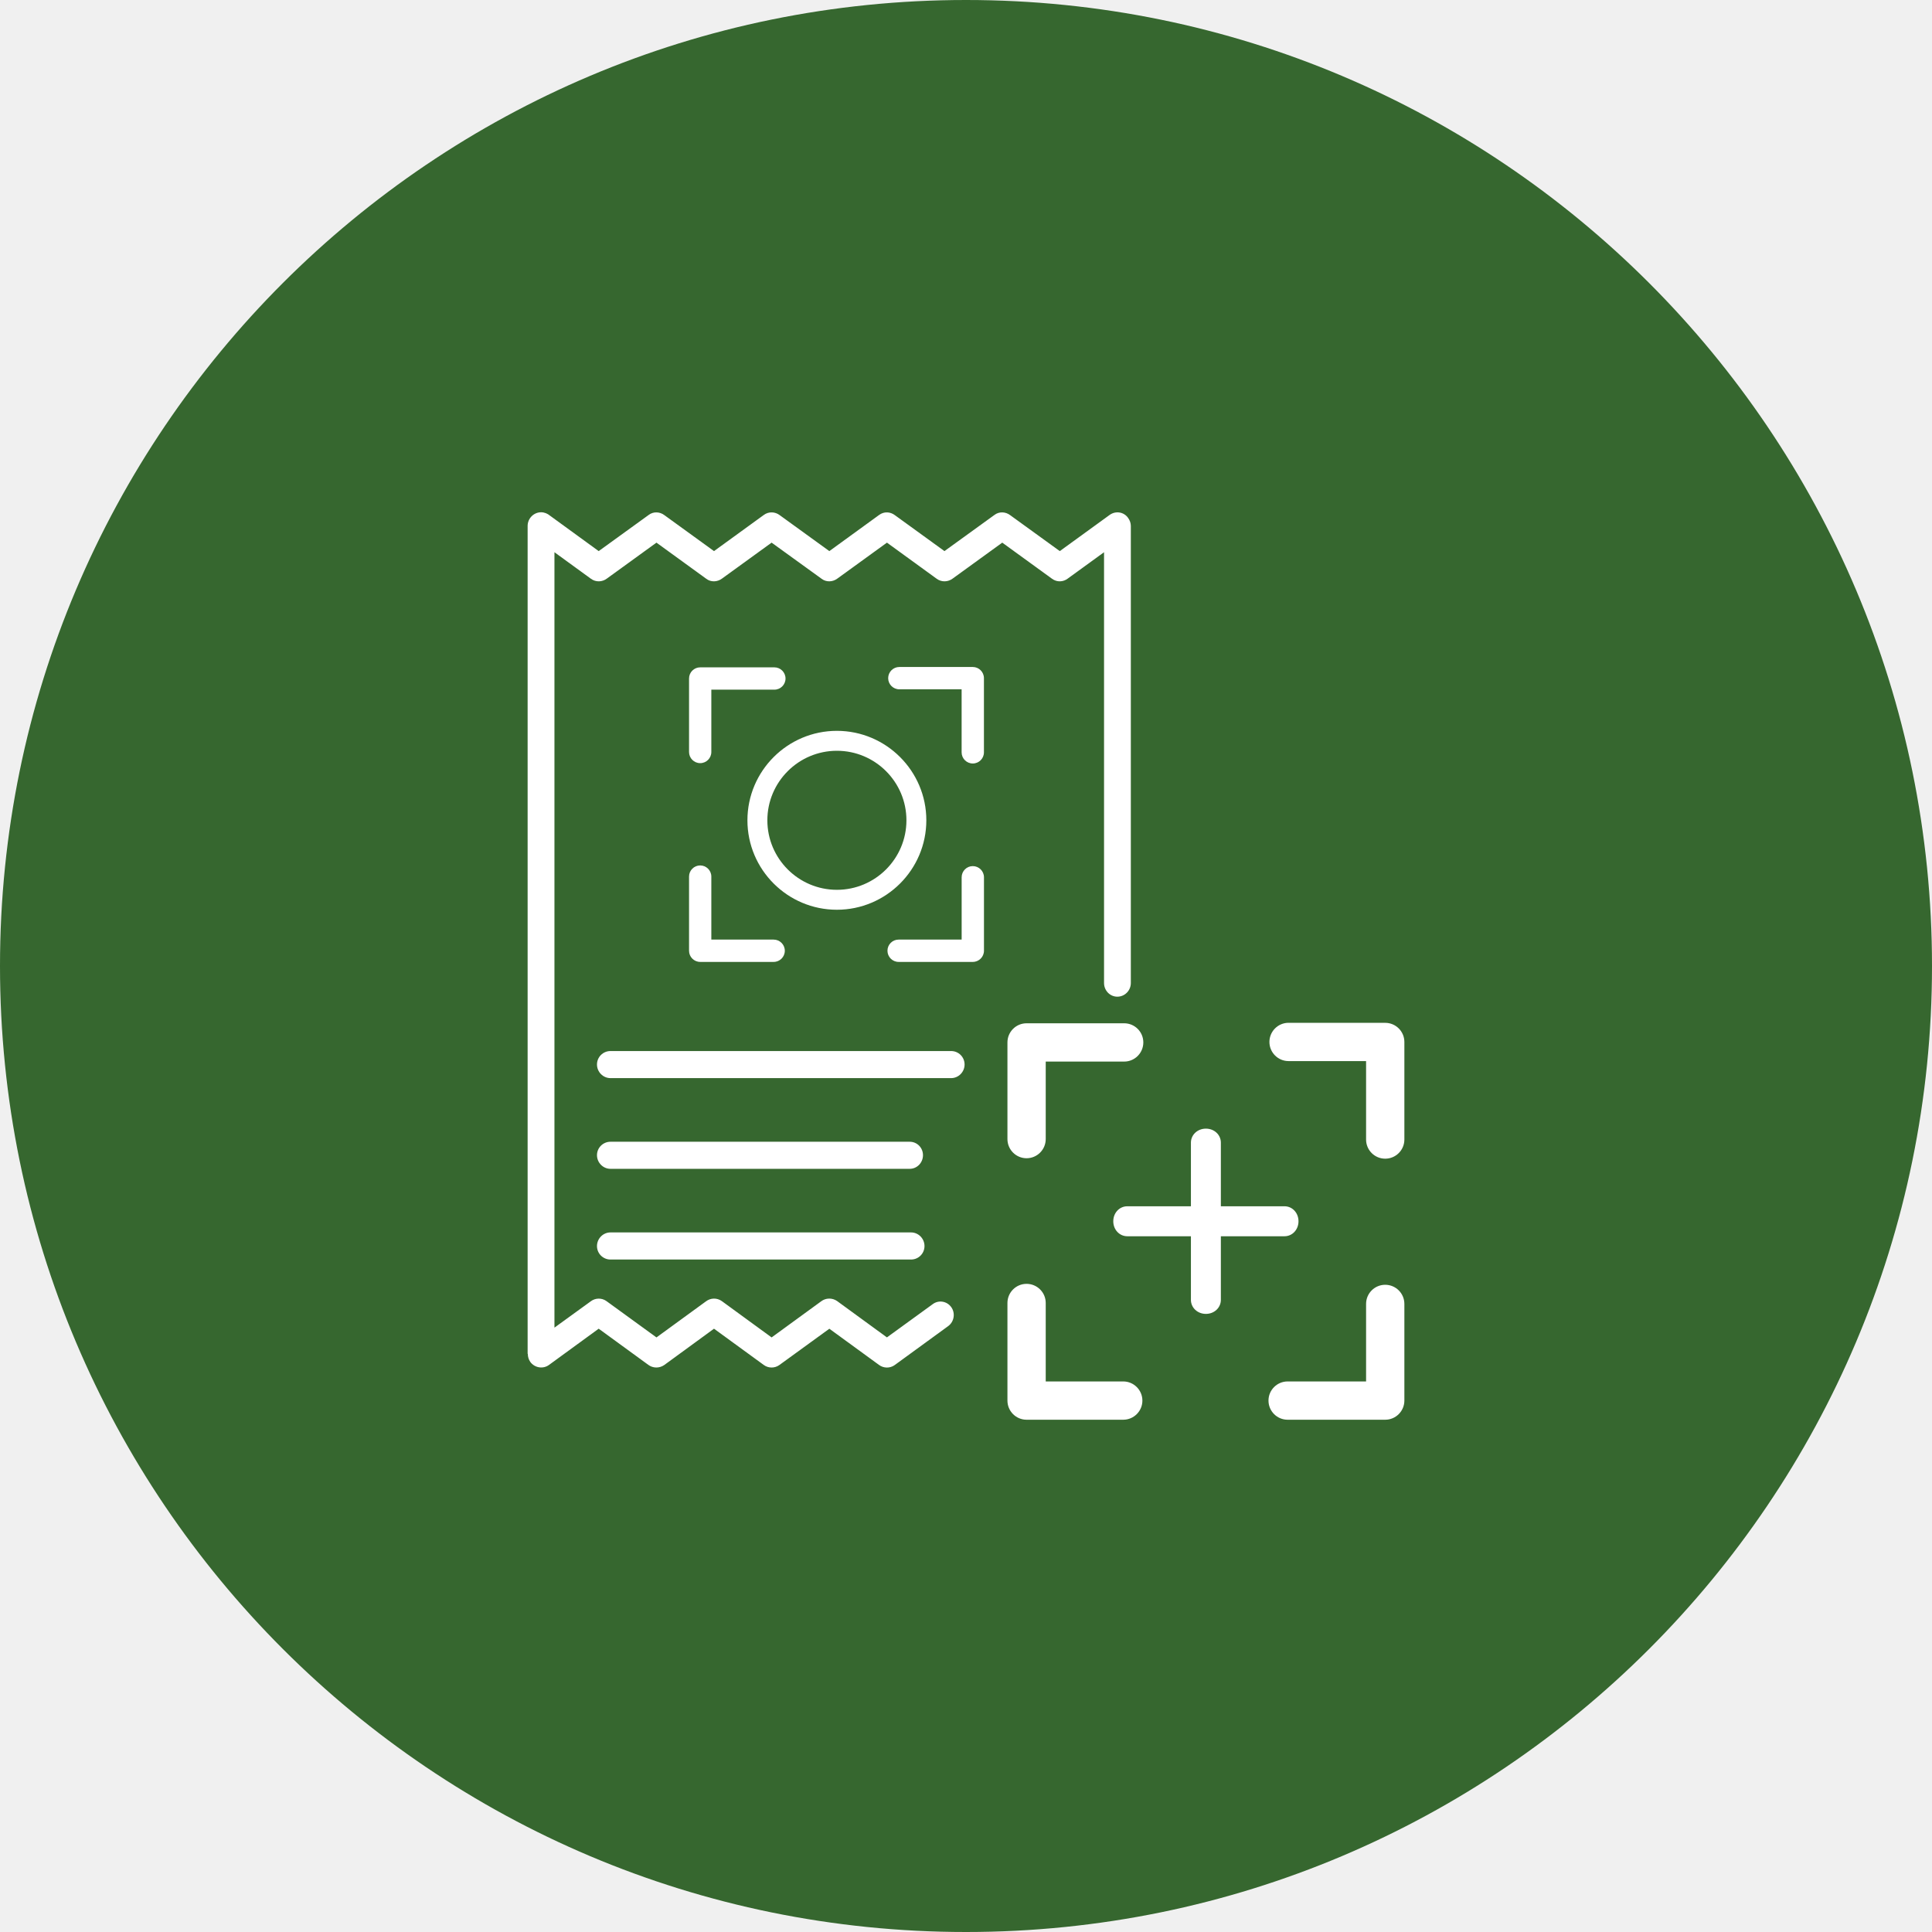
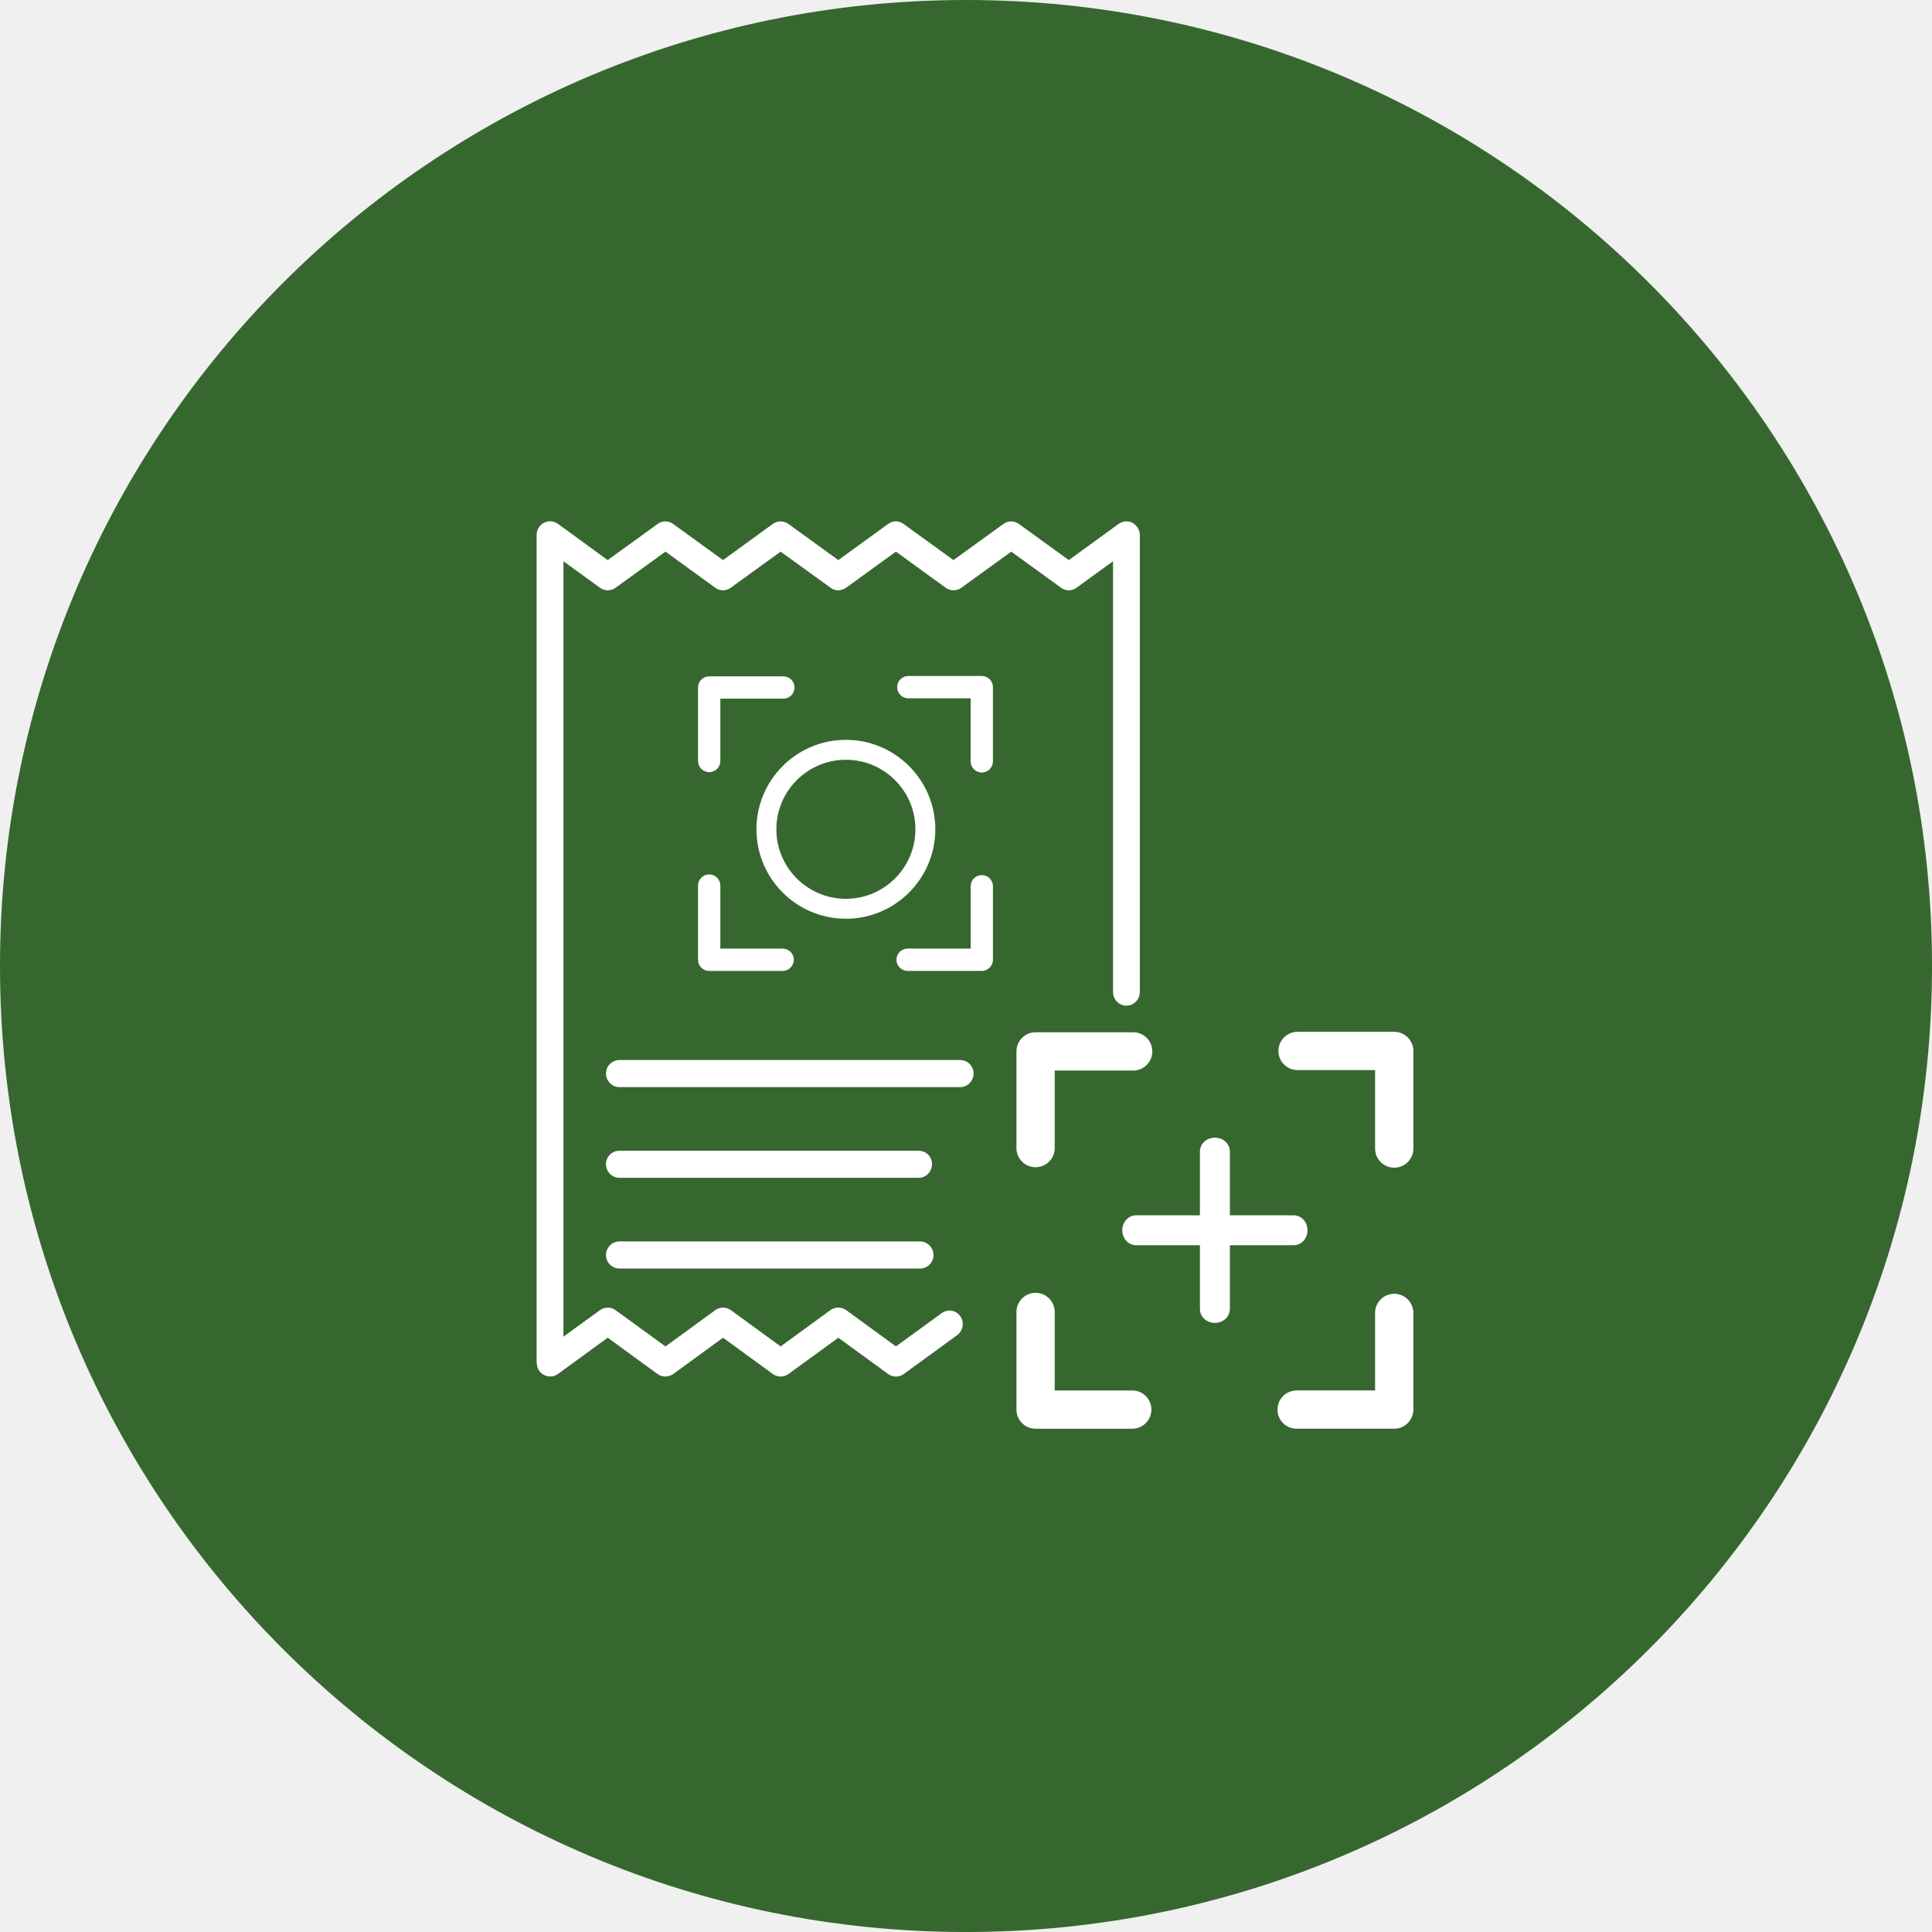
- <svg xmlns="http://www.w3.org/2000/svg" preserveAspectRatio="none" overflow="visible" style="display: block;" width="60" height="60" viewBox="0 0 60 60" fill="none">
+ <svg xmlns="http://www.w3.org/2000/svg" preserveAspectRatio="none" overflow="visible" style="display: block;" width="107.003" height="107.003" viewBox="0 0 107.003 107.003" fill="none">
  <g id="Como participar / Ãcone">
-     <circle id="CÃ­rculo" cx="30" cy="30" r="30" fill="#36672F" />
-     <g id="Ãcone selos" clip-path="url(#clip0_0_129)">
-       <path id="Vector" d="M33.16 17.968L34.287 17.15V30.529C34.287 30.761 34.47 30.953 34.7 30.953C34.931 30.953 35.119 30.762 35.119 30.529V16.333C35.119 16.249 35.089 16.16 35.037 16.088C34.907 15.897 34.647 15.855 34.459 15.993L32.913 17.115L31.372 15.999C31.23 15.891 31.03 15.879 30.882 15.993L29.331 17.115L27.791 15.999C27.649 15.891 27.454 15.879 27.301 15.993L25.756 17.115L24.215 15.999C24.074 15.891 23.873 15.879 23.72 15.993L22.174 17.115L20.634 15.999C20.493 15.891 20.292 15.879 20.144 15.993L18.593 17.115L17.076 16.011C17.006 15.951 16.905 15.909 16.805 15.909C16.575 15.909 16.386 16.1 16.386 16.333V42.045H16.392C16.392 42.135 16.416 42.219 16.469 42.296C16.605 42.481 16.864 42.523 17.047 42.391L18.593 41.264L20.133 42.386C20.275 42.493 20.475 42.499 20.629 42.392L22.174 41.264L23.714 42.386C23.856 42.494 24.056 42.499 24.204 42.392L25.756 41.265L27.296 42.387C27.438 42.495 27.638 42.5 27.786 42.393L29.45 41.181C29.633 41.044 29.674 40.782 29.544 40.597C29.409 40.406 29.149 40.364 28.966 40.502L27.544 41.534L25.998 40.406C25.845 40.299 25.645 40.305 25.503 40.413L23.963 41.535L22.417 40.407C22.264 40.299 22.069 40.306 21.927 40.413L20.387 41.535L18.836 40.408C18.688 40.3 18.487 40.306 18.346 40.414L17.219 41.231V17.15L18.352 17.974C18.505 18.087 18.706 18.075 18.847 17.968L20.387 16.852L21.933 17.974C22.08 18.087 22.281 18.075 22.423 17.968L23.963 16.852L25.515 17.974C25.662 18.087 25.863 18.075 26.005 17.968L27.545 16.852L29.09 17.974C29.244 18.087 29.444 18.075 29.586 17.968L31.126 16.852L32.672 17.974C32.825 18.087 33.02 18.075 33.161 17.968H33.16Z" fill="white" />
-       <path id="Vector_2" d="M18.959 39.116H28.293C28.523 39.116 28.711 38.931 28.711 38.698C28.711 38.465 28.523 38.274 28.293 38.274H18.959C18.729 38.274 18.54 38.465 18.54 38.698C18.54 38.931 18.729 39.116 18.959 39.116Z" fill="white" />
-       <path id="Vector_3" d="M18.959 36.299H28.251C28.481 36.299 28.664 36.108 28.664 35.875C28.664 35.643 28.481 35.458 28.251 35.458H18.959C18.729 35.458 18.54 35.643 18.54 35.875C18.54 36.108 18.729 36.299 18.959 36.299Z" fill="white" />
-       <path id="Vector_4" d="M29.538 32.641H18.959C18.729 32.641 18.54 32.826 18.54 33.059C18.54 33.291 18.729 33.482 18.959 33.482H29.538C29.768 33.482 29.956 33.291 29.956 33.059C29.956 32.826 29.768 32.641 29.538 32.641Z" fill="white" />
-       <path id="Vector_5" d="M39.891 38.393C40.135 38.393 40.326 38.188 40.326 37.928C40.326 37.666 40.135 37.462 39.891 37.462H37.915V35.487C37.915 35.242 37.711 35.051 37.45 35.051C37.189 35.051 36.985 35.242 36.985 35.487V37.462H35.01C34.765 37.462 34.574 37.666 34.574 37.928C34.574 38.188 34.765 38.393 35.01 38.393H36.985V40.368C36.985 40.612 37.189 40.804 37.45 40.804C37.711 40.804 37.915 40.612 37.915 40.368V38.393H39.891Z" fill="white" />
-       <path id="Vector_6" d="M31.881 31.779C31.553 31.779 31.287 32.045 31.287 32.373V35.375C31.287 35.703 31.553 35.97 31.881 35.97C32.209 35.97 32.476 35.703 32.476 35.375V32.968H34.913C35.24 32.968 35.507 32.701 35.507 32.373C35.507 32.045 35.24 31.779 34.913 31.779H31.881Z" fill="white" />
-       <path id="Vector_7" d="M43.019 31.764H40.017C39.689 31.764 39.423 32.031 39.423 32.358C39.423 32.686 39.689 32.953 40.017 32.953H42.425V35.39C42.425 35.718 42.691 35.984 43.019 35.984C43.347 35.984 43.614 35.718 43.614 35.39V32.359C43.614 32.031 43.347 31.765 43.019 31.765V31.764Z" fill="white" />
-       <path id="Vector_8" d="M43.019 39.9C42.691 39.9 42.425 40.166 42.425 40.494V42.902H39.988C39.66 42.902 39.394 43.169 39.394 43.496C39.394 43.824 39.66 44.091 39.988 44.091H43.019C43.347 44.091 43.614 43.824 43.614 43.496V40.494C43.614 40.166 43.347 39.9 43.019 39.9Z" fill="white" />
-       <path id="Vector_9" d="M34.883 42.902H32.476V40.465C32.476 40.137 32.209 39.871 31.881 39.871C31.553 39.871 31.287 40.137 31.287 40.465V43.497C31.287 43.824 31.553 44.091 31.881 44.091H34.883C35.211 44.091 35.478 43.824 35.478 43.497C35.478 43.169 35.211 42.902 34.883 42.902Z" fill="white" />
-       <path id="Vector_10" d="M24.049 20.725H21.745C21.554 20.725 21.399 20.88 21.399 21.071V23.354C21.399 23.545 21.554 23.7 21.745 23.7C21.936 23.7 22.091 23.545 22.091 23.354V21.418H24.049C24.24 21.418 24.395 21.263 24.395 21.072C24.395 20.881 24.24 20.725 24.049 20.725V20.725Z" fill="white" />
-       <path id="Vector_11" d="M30.211 20.714H27.929C27.738 20.714 27.583 20.87 27.583 21.061C27.583 21.252 27.738 21.407 27.929 21.407H29.864V23.365C29.864 23.556 30.02 23.711 30.211 23.711C30.402 23.711 30.557 23.556 30.557 23.365V21.061C30.557 20.87 30.402 20.714 30.211 20.714H30.211Z" fill="white" />
-       <path id="Vector_12" d="M30.211 26.898C30.02 26.898 29.865 27.053 29.865 27.245V29.18H27.907C27.716 29.18 27.561 29.335 27.561 29.526C27.561 29.717 27.716 29.873 27.907 29.873H30.211C30.402 29.873 30.558 29.717 30.558 29.526V27.245C30.558 27.053 30.402 26.898 30.211 26.898Z" fill="white" />
-       <path id="Vector_13" d="M21.399 29.527C21.399 29.718 21.554 29.873 21.745 29.873H24.027C24.218 29.873 24.373 29.718 24.373 29.527C24.373 29.336 24.218 29.18 24.027 29.18H22.091V27.223C22.091 27.032 21.936 26.877 21.745 26.877C21.554 26.877 21.399 27.032 21.399 27.223V29.527Z" fill="white" />
-       <path id="Vector_14" d="M23.212 25.475C23.212 27.007 24.458 28.253 25.99 28.253C27.521 28.253 28.768 27.006 28.768 25.475C28.768 23.944 27.521 22.697 25.99 22.697C24.458 22.697 23.212 23.944 23.212 25.475ZM25.991 23.316C27.181 23.316 28.15 24.284 28.15 25.475C28.15 26.666 27.181 27.634 25.991 27.634C24.8 27.634 23.831 26.666 23.831 25.475C23.831 24.284 24.8 23.316 25.991 23.316Z" fill="white" />
+     <circle id="CÃ­rculo" cx="53.502" cy="53.502" r="53.502" fill="#36672F" />
+     <g id="Ãcone selos" clip-path="url(#clip0_0_230)">
+       <path id="Vector" d="M59.636 32.541L61.646 31.084V54.943C61.646 55.358 61.972 55.699 62.383 55.699C62.793 55.699 63.129 55.359 63.129 54.943V29.626C63.129 29.477 63.076 29.317 62.983 29.189C62.751 28.848 62.288 28.774 61.951 29.019L59.195 31.02L56.447 29.03C56.194 28.838 55.837 28.817 55.574 29.019L52.806 31.02L50.06 29.03C49.808 28.838 49.46 28.817 49.187 29.019L46.43 31.02L43.684 29.03C43.431 28.838 43.074 28.817 42.8 29.019L40.044 31.02L37.297 29.03C37.045 28.838 36.687 28.817 36.424 29.019L33.656 31.02L30.953 29.051C30.827 28.945 30.647 28.87 30.468 28.87C30.058 28.87 29.721 29.211 29.721 29.626V75.482H29.733C29.733 75.642 29.774 75.791 29.869 75.928C30.111 76.258 30.574 76.333 30.901 76.098L33.657 74.088L36.404 76.088C36.656 76.28 37.014 76.29 37.287 76.1L40.044 74.089L42.79 76.09C43.043 76.281 43.4 76.291 43.664 76.101L46.431 74.09L49.178 76.091C49.431 76.283 49.788 76.293 50.052 76.102L53.019 73.941C53.345 73.696 53.418 73.228 53.188 72.898C52.946 72.558 52.483 72.484 52.156 72.729L49.62 74.57L46.864 72.559C46.59 72.367 46.233 72.378 45.98 72.57L43.234 74.571L40.477 72.56C40.204 72.368 39.856 72.379 39.604 72.571L36.857 74.572L34.09 72.561C33.826 72.369 33.468 72.38 33.216 72.572L31.206 74.03V31.084L33.227 32.552C33.501 32.754 33.858 32.733 34.111 32.541L36.857 30.552L39.614 32.552C39.876 32.754 40.235 32.733 40.487 32.541L43.234 30.552L46.001 32.552C46.264 32.754 46.622 32.733 46.875 32.541L49.621 30.552L52.378 32.552C52.651 32.754 53.009 32.733 53.261 32.541L56.008 30.552L58.765 32.552C59.038 32.754 59.386 32.733 59.638 32.541H59.636Z" fill="white" />
+       <path id="Vector_2" d="M34.309 70.257H50.955C51.365 70.257 51.702 69.927 51.702 69.512C51.702 69.097 51.365 68.757 50.955 68.757H34.309C33.899 68.757 33.562 69.097 33.562 69.512C33.562 69.927 33.899 70.257 34.309 70.257Z" fill="white" />
+       <path id="Vector_3" d="M34.309 65.233H50.881C51.291 65.233 51.618 64.892 51.618 64.478C51.618 64.063 51.291 63.733 50.881 63.733H34.309C33.899 63.733 33.562 64.063 33.562 64.478C33.562 64.892 33.899 65.233 34.309 65.233Z" fill="white" />
+       <path id="Vector_4" d="M53.175 58.71H34.309C33.899 58.71 33.562 59.04 33.562 59.455C33.562 59.869 33.899 60.21 34.309 60.21H53.175C53.586 60.21 53.922 59.869 53.922 59.455C53.922 59.04 53.586 58.71 53.175 58.71Z" fill="white" />
+       <path id="Vector_5" d="M71.639 68.967C72.075 68.967 72.416 68.603 72.416 68.138C72.416 67.672 72.075 67.308 71.639 67.308H68.116V63.785C68.116 63.349 67.752 63.009 67.287 63.009C66.821 63.009 66.457 63.349 66.457 63.785V67.308H62.934C62.498 67.308 62.158 67.672 62.158 68.138C62.158 68.603 62.498 68.967 62.934 68.967H66.457V72.49C66.457 72.926 66.821 73.267 67.287 73.267C67.752 73.267 68.116 72.926 68.116 72.49V68.967H71.639Z" fill="white" />
+       <path id="Vector_6" d="M57.355 57.172C56.77 57.172 56.295 57.648 56.295 58.232V63.587C56.295 64.171 56.77 64.647 57.355 64.647C57.94 64.647 58.415 64.171 58.415 63.587V59.292H62.761C63.346 59.292 63.821 58.817 63.821 58.232C63.821 57.648 63.346 57.172 62.761 57.172H57.355Z" fill="white" />
+       <path id="Vector_7" d="M77.219 57.146H71.864C71.28 57.146 70.804 57.621 70.804 58.206C70.804 58.791 71.28 59.266 71.864 59.266H76.159V63.612C76.159 64.197 76.634 64.672 77.219 64.672C77.803 64.672 78.279 64.197 78.279 63.612V58.207C78.279 57.623 77.803 57.147 77.219 57.147V57.146Z" fill="white" />
+       <path id="Vector_8" d="M77.219 71.655C76.634 71.655 76.158 72.131 76.158 72.715V77.009H71.812C71.228 77.009 70.752 77.485 70.752 78.069C70.752 78.654 71.228 79.129 71.812 79.129H77.219C77.803 79.129 78.278 78.654 78.278 78.069V72.715C78.278 72.131 77.803 71.655 77.219 71.655Z" fill="white" />
+       <path id="Vector_9" d="M62.709 77.01H58.415V72.664C58.415 72.079 57.94 71.603 57.355 71.603C56.77 71.603 56.295 72.079 56.295 72.664V78.07C56.295 78.654 56.77 79.13 57.355 79.13H62.709C63.294 79.13 63.769 78.654 63.769 78.07C63.769 77.485 63.294 77.01 62.709 77.01Z" fill="white" />
+       <path id="Vector_10" d="M43.387 37.459H39.278C38.937 37.459 38.66 37.736 38.66 38.077V42.147C38.66 42.487 38.937 42.764 39.278 42.764C39.619 42.764 39.896 42.487 39.896 42.147V38.695H43.387C43.728 38.695 44.005 38.418 44.005 38.078C44.005 37.737 43.728 37.46 43.387 37.46V37.459Z" fill="white" />
+       <path id="Vector_11" d="M54.377 37.44H50.306C49.966 37.44 49.689 37.717 49.689 38.058C49.689 38.399 49.966 38.675 50.306 38.675H53.758V42.167C53.758 42.507 54.035 42.784 54.376 42.784C54.717 42.784 54.993 42.507 54.993 42.167V38.058C54.993 37.717 54.717 37.44 54.376 37.44H54.377Z" fill="white" />
+       <path id="Vector_12" d="M54.377 48.468C54.036 48.468 53.759 48.745 53.759 49.086V52.537H50.268C49.927 52.537 49.65 52.814 49.65 53.155C49.65 53.496 49.927 53.773 50.268 53.773H54.377C54.718 53.773 54.994 53.496 54.994 53.155V49.086C54.994 48.745 54.718 48.468 54.377 48.468Z" fill="white" />
+       <path id="Vector_13" d="M38.66 53.156C38.66 53.497 38.937 53.774 39.278 53.774H43.347C43.688 53.774 43.965 53.497 43.965 53.156C43.965 52.815 43.688 52.538 43.347 52.538H39.896V49.047C39.896 48.706 39.619 48.43 39.278 48.43C38.937 48.43 38.66 48.706 38.66 49.047V53.156Z" fill="white" />
+       <path id="Vector_14" d="M41.895 45.93C41.895 48.662 44.117 50.884 46.848 50.884C49.58 50.884 51.802 48.661 51.802 45.93C51.802 43.199 49.58 40.976 46.848 40.976C44.117 40.976 41.895 43.199 41.895 45.93ZM46.849 42.079C48.973 42.079 50.7 43.807 50.7 45.93C50.7 48.053 48.973 49.781 46.849 49.781C44.726 49.781 42.999 48.053 42.999 45.93C42.999 43.807 44.726 42.079 46.849 42.079Z" fill="white" />
    </g>
  </g>
  <defs>
-     <clipPath id="clip0_0_129">
-       <rect width="27.227" height="28.182" fill="white" transform="translate(16.3863 15.9091)" />
+     <clipPath id="clip0_0_230">
+       <rect width="48.557" height="50.259" fill="white" transform="translate(29.7215 28.8705)" />
    </clipPath>
  </defs>
</svg>
